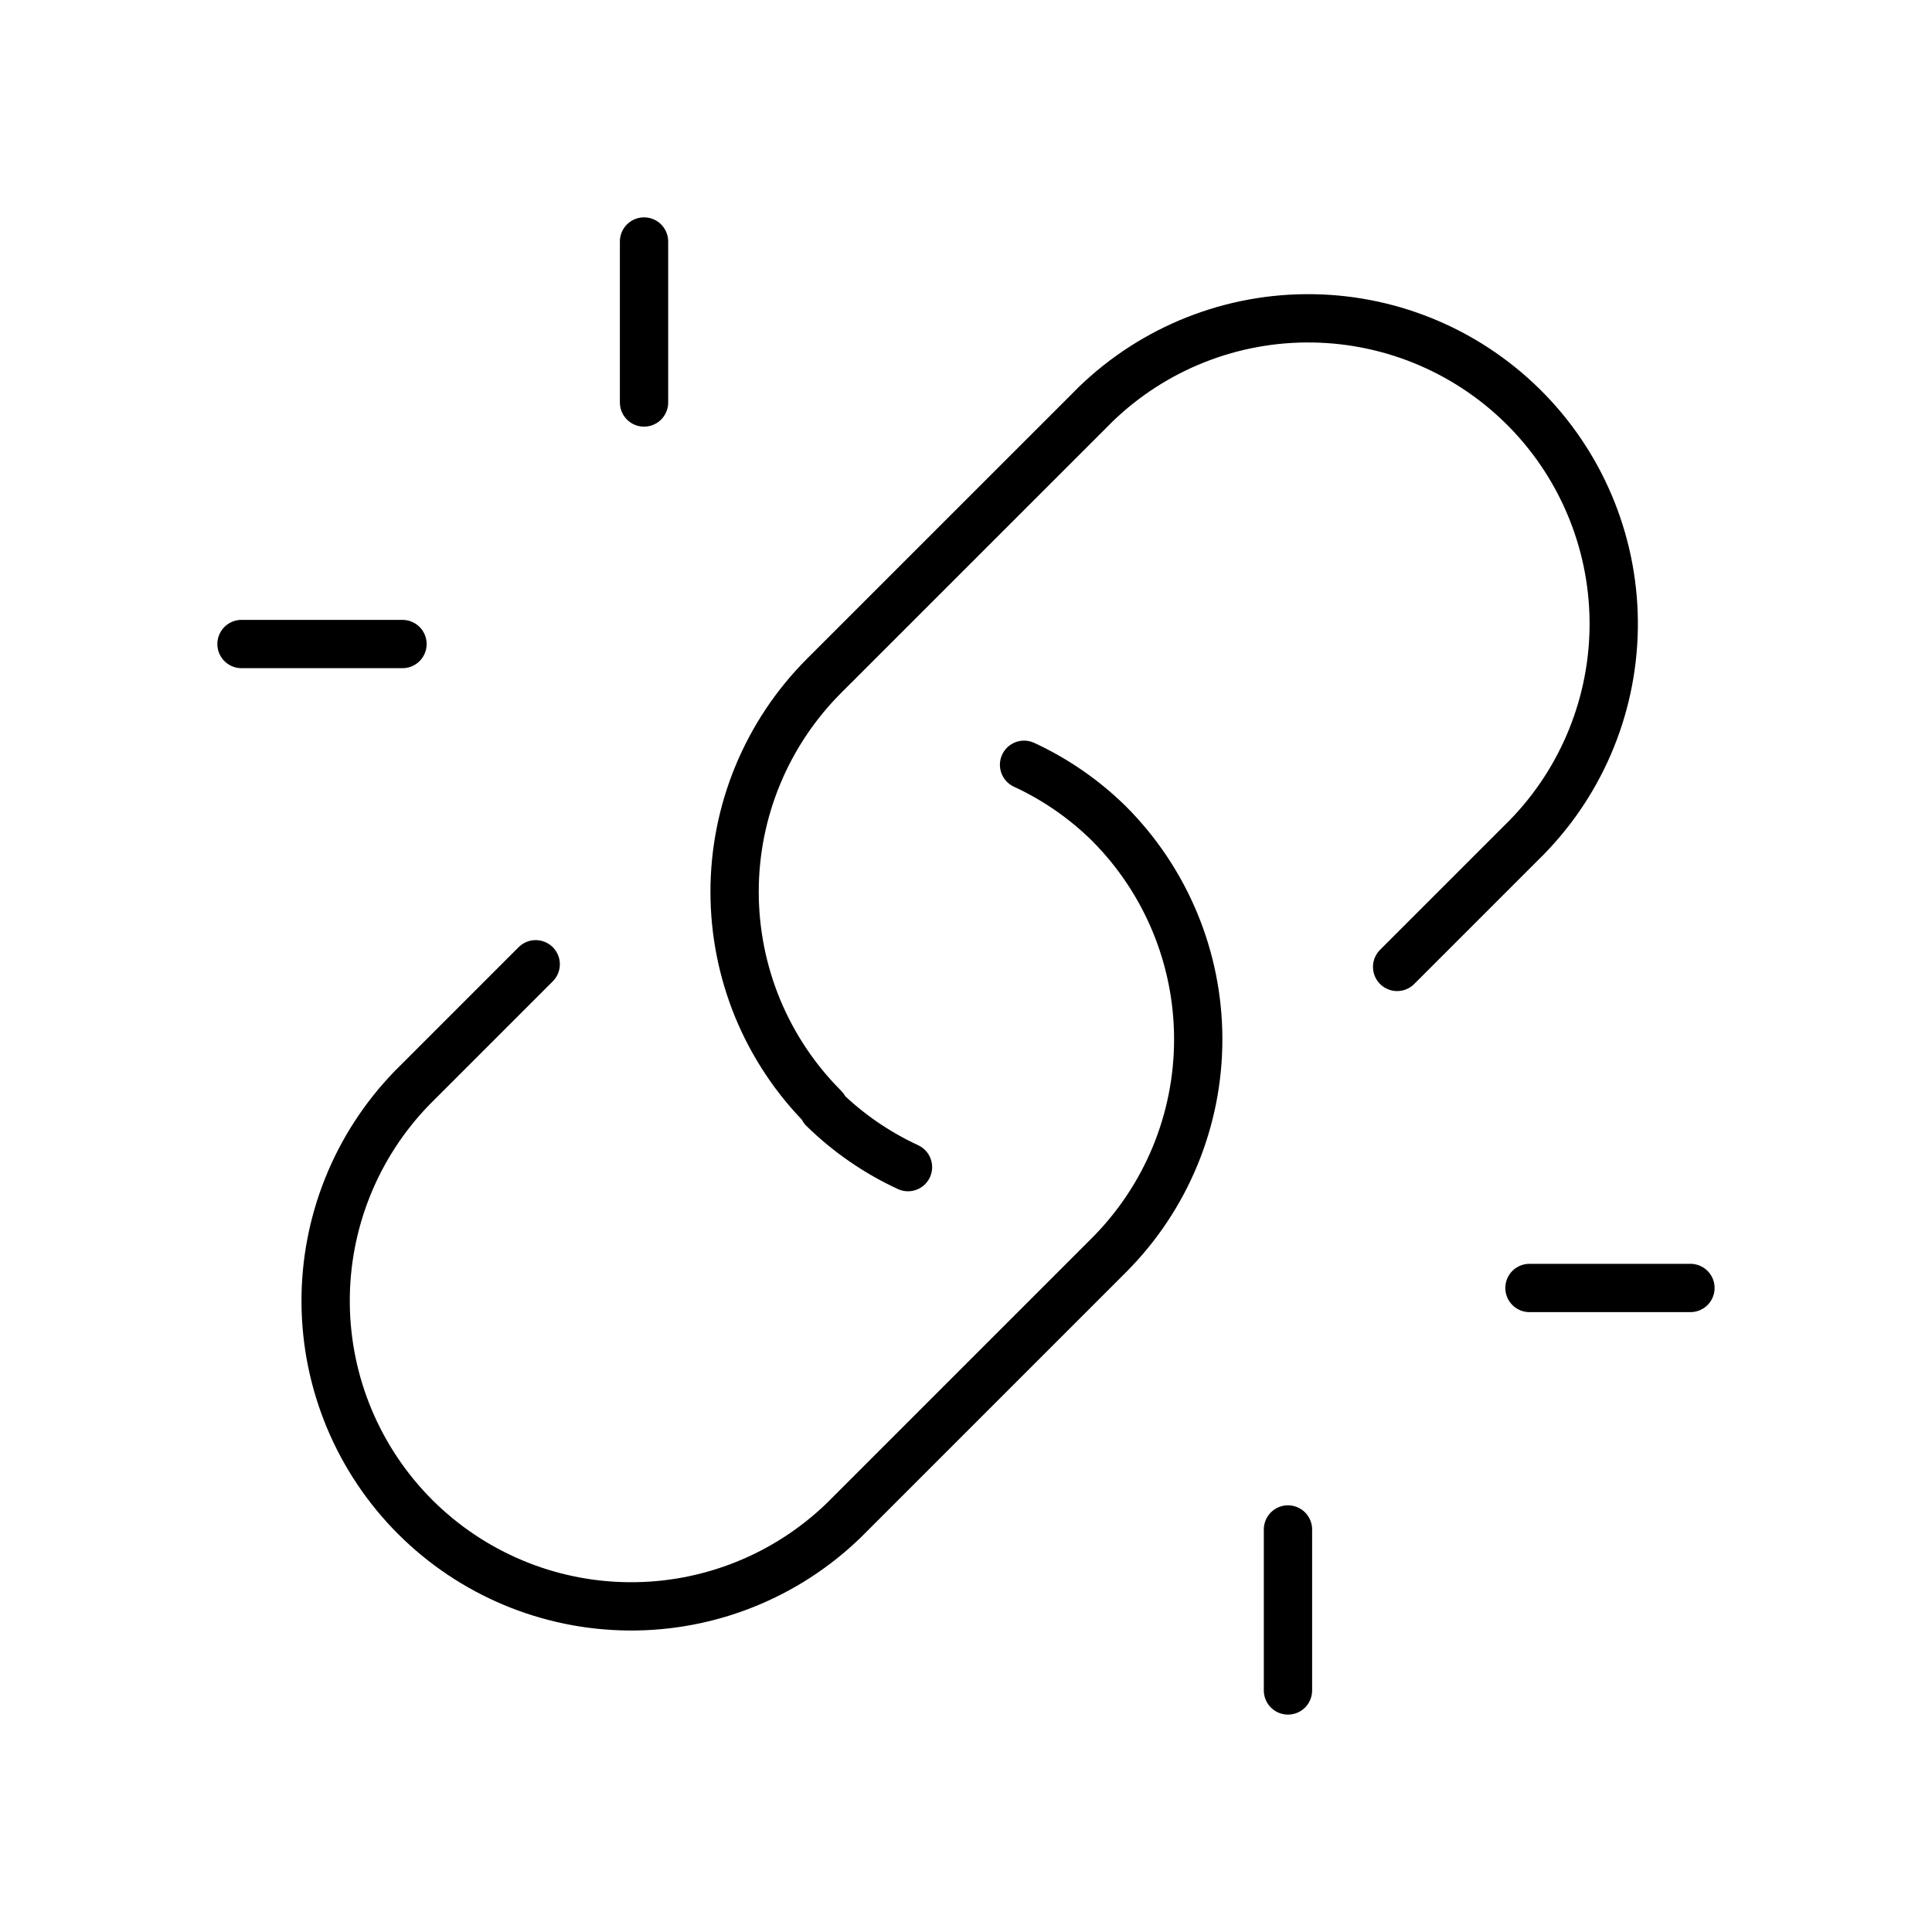
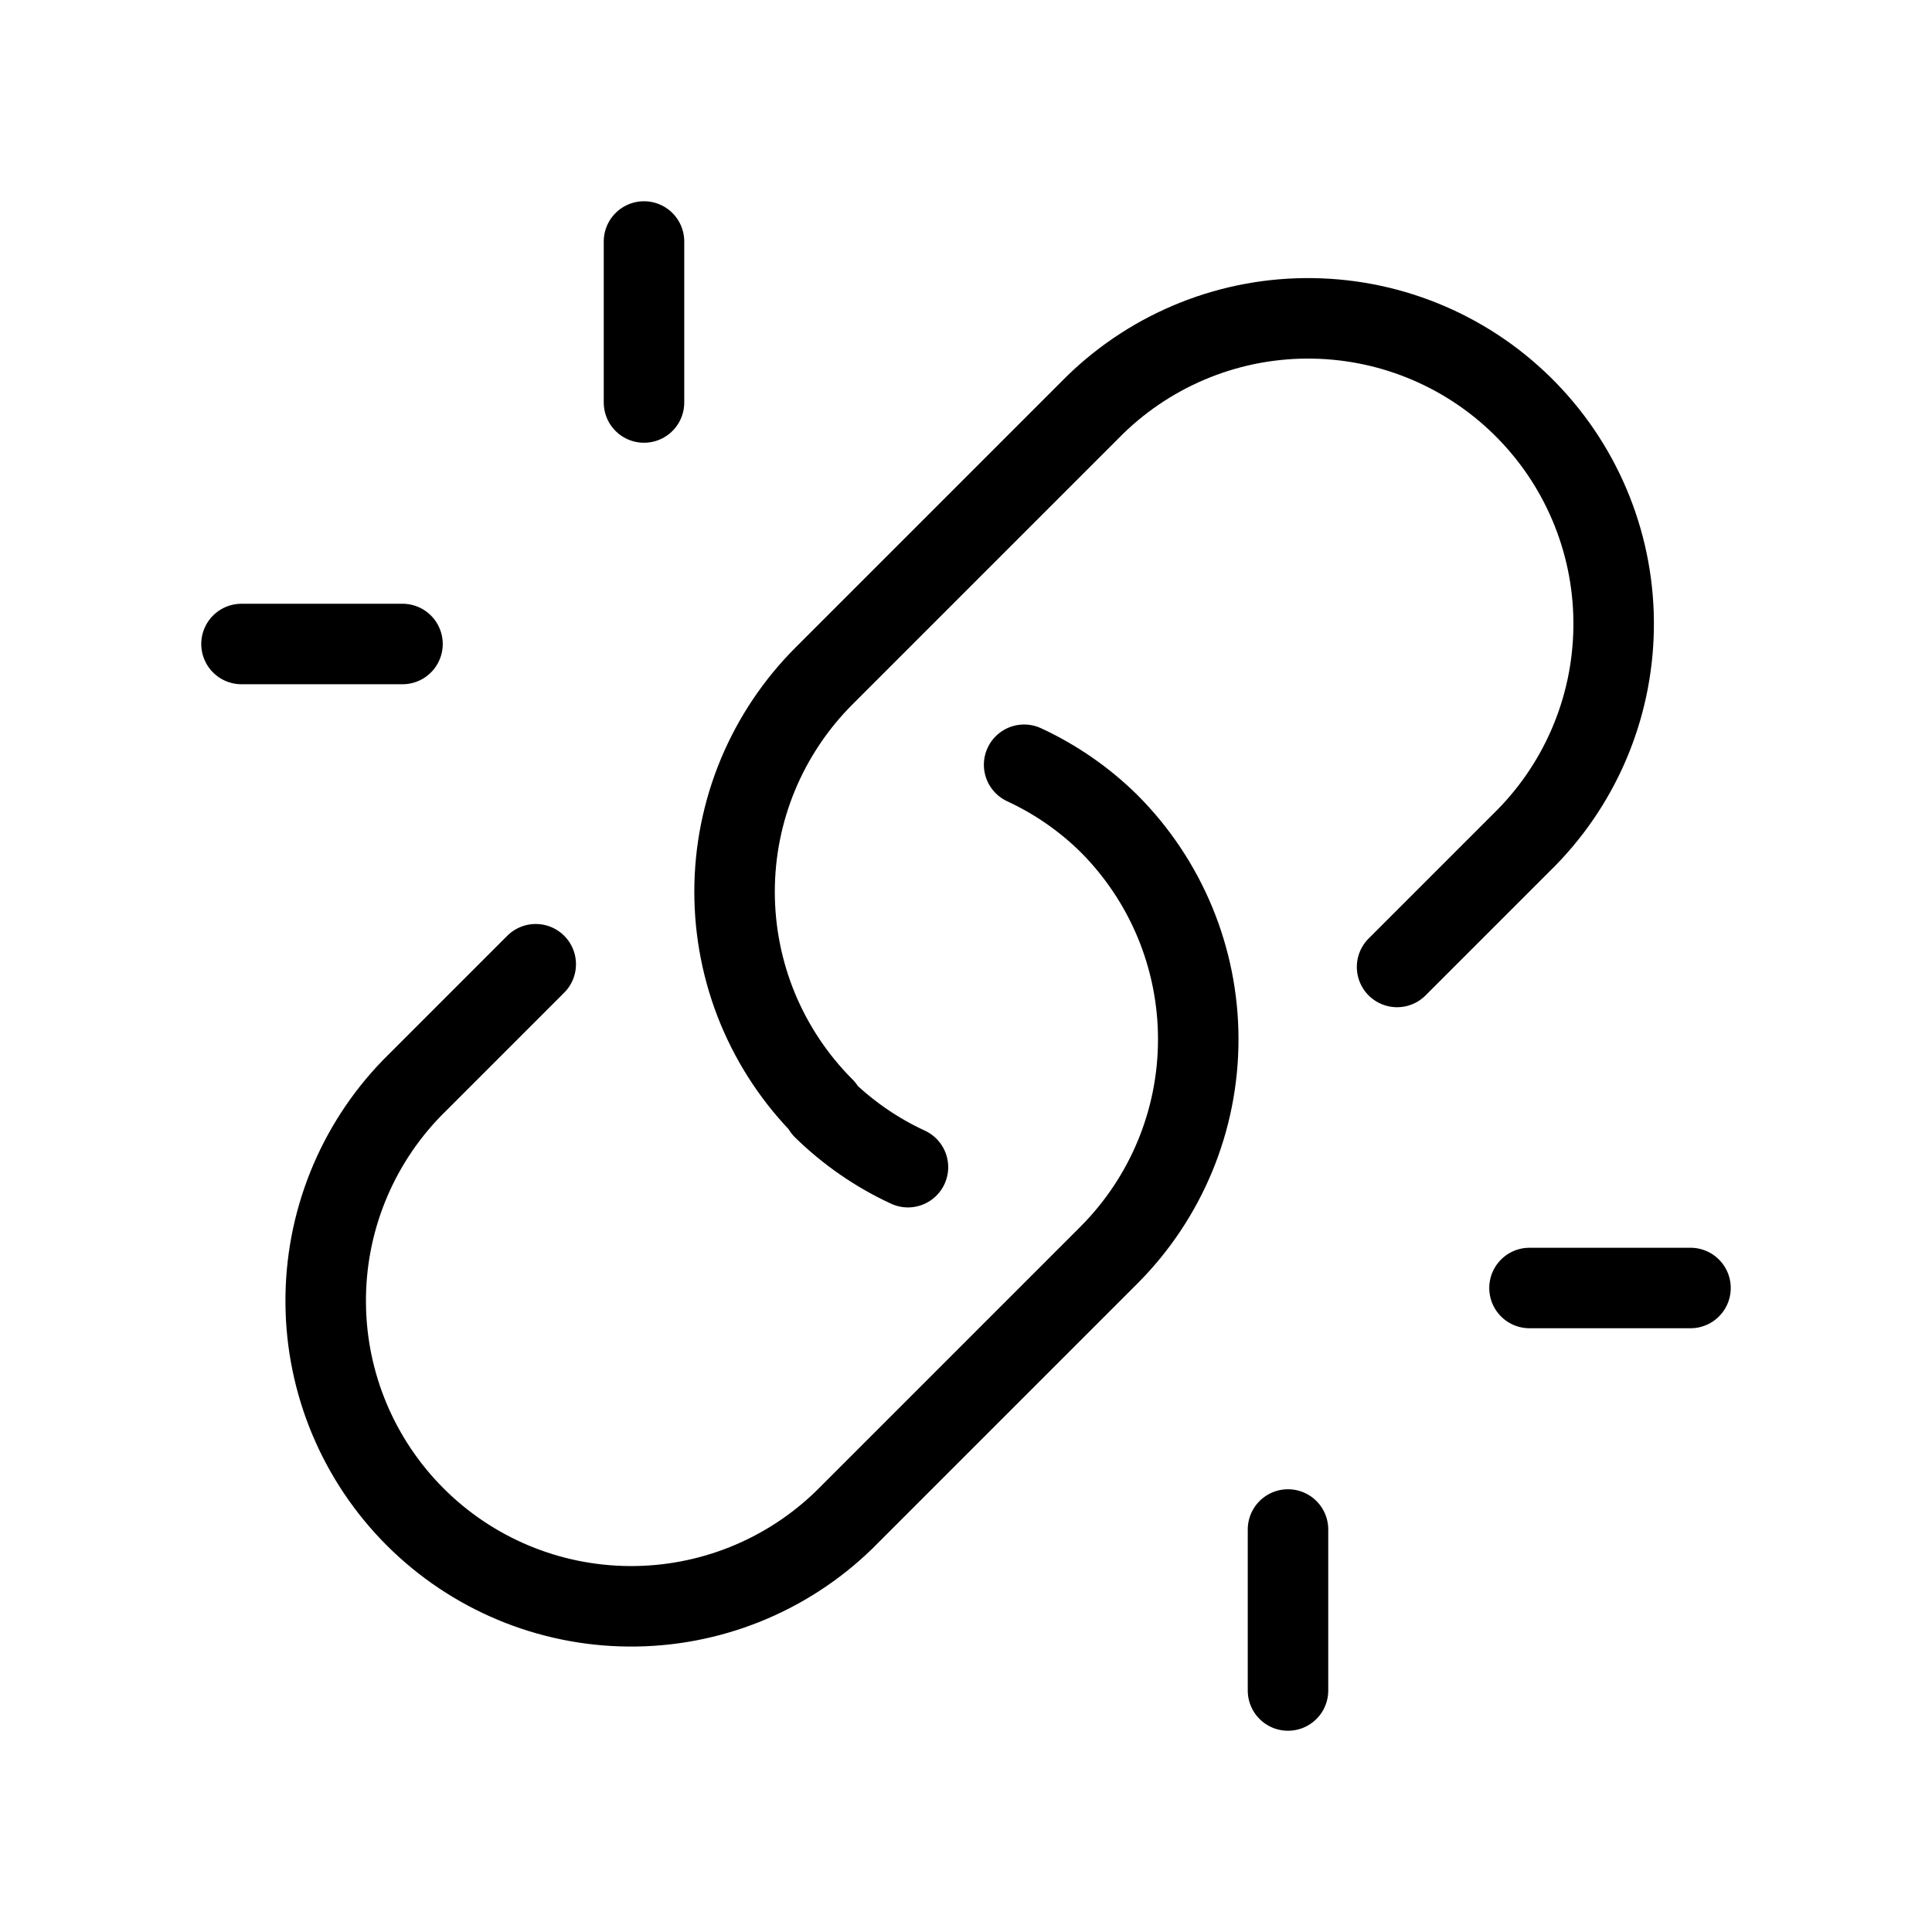
- <svg xmlns="http://www.w3.org/2000/svg" data-token-name="broken_link" viewBox="0 0 40 40" fill="none">
-   <path d="M28.926 20.019L31.489 17.456C32.693 16.288 33.384 14.689 33.41 13.011C33.435 11.334 32.793 9.715 31.625 8.511C30.456 7.307 28.858 6.616 27.18 6.591C25.503 6.565 23.884 7.207 22.679 8.375C22.634 8.42 22.588 8.465 22.544 8.511L17.062 13.992C16.475 14.579 16.009 15.276 15.691 16.043C15.373 16.81 15.209 17.632 15.209 18.463C15.209 19.293 15.372 20.115 15.689 20.883C16.007 21.65 16.472 22.347 17.059 22.934L17.062 22.938L17.046 22.954C17.557 23.455 18.15 23.864 18.799 24.164" fill="none" stroke="currentColor" stroke-linecap="round" stroke-linejoin="round" />
-   <path d="M21.202 15.834C21.852 16.135 22.444 16.544 22.955 17.046C24.141 18.231 24.808 19.839 24.808 21.516C24.809 23.193 24.143 24.802 22.958 25.988L22.955 25.991L17.473 31.473C16.281 32.629 14.682 33.271 13.021 33.258C11.359 33.246 9.77 32.58 8.595 31.406C7.42 30.231 6.755 28.641 6.742 26.98C6.73 25.319 7.371 23.72 8.528 22.527L11.091 19.964" fill="none" stroke="currentColor" stroke-linecap="round" stroke-linejoin="round" />
-   <path d="M26.666 34.999V31.666" fill="none" stroke="currentColor" stroke-linecap="round" stroke-linejoin="round" />
-   <path d="M31.666 26.666H34.999" fill="none" stroke="currentColor" stroke-linecap="round" stroke-linejoin="round" />
-   <path d="M5 13.334H8.333" fill="none" stroke="currentColor" stroke-linecap="round" stroke-linejoin="round" />
-   <path d="M13.334 5V8.333" fill="none" stroke="currentColor" stroke-linecap="round" stroke-linejoin="round" />
+ <svg xmlns="http://www.w3.org/2000/svg" data-token-name="broken_link" width="24" height="24" viewBox="0 0 24 24" fill="none">
+   <path d="M17.355 12.012L18.893 10.474C19.616 9.773 20.03 8.814 20.045 7.807C20.061 6.801 19.675 5.829 18.974 5.107C18.273 4.384 17.314 3.97 16.308 3.955C15.301 3.939 14.33 4.325 13.607 5.026C13.58 5.052 13.553 5.079 13.526 5.107L10.237 8.396C9.885 8.748 9.605 9.166 9.414 9.626C9.223 10.086 9.125 10.58 9.125 11.078C9.125 11.576 9.223 12.07 9.413 12.53C9.604 12.99 9.883 13.409 10.235 13.761L10.237 13.763L10.227 13.773C10.534 14.073 10.889 14.319 11.279 14.499M12.722 9.5C13.111 9.68 13.467 9.926 13.773 10.227C14.485 10.938 14.885 11.903 14.885 12.909C14.886 13.915 14.486 14.88 13.775 15.592L10.484 18.883C9.769 19.577 8.809 19.962 7.812 19.954C6.816 19.947 5.862 19.548 5.157 18.843C4.452 18.138 4.053 17.184 4.046 16.188C4.038 15.191 4.423 14.231 5.117 13.516L6.655 11.978M16 21V19M19 16H21M3 8H5M8 3V5" stroke="currentColor" fill="none" stroke-linecap="round" stroke-linejoin="round" />
</svg>
